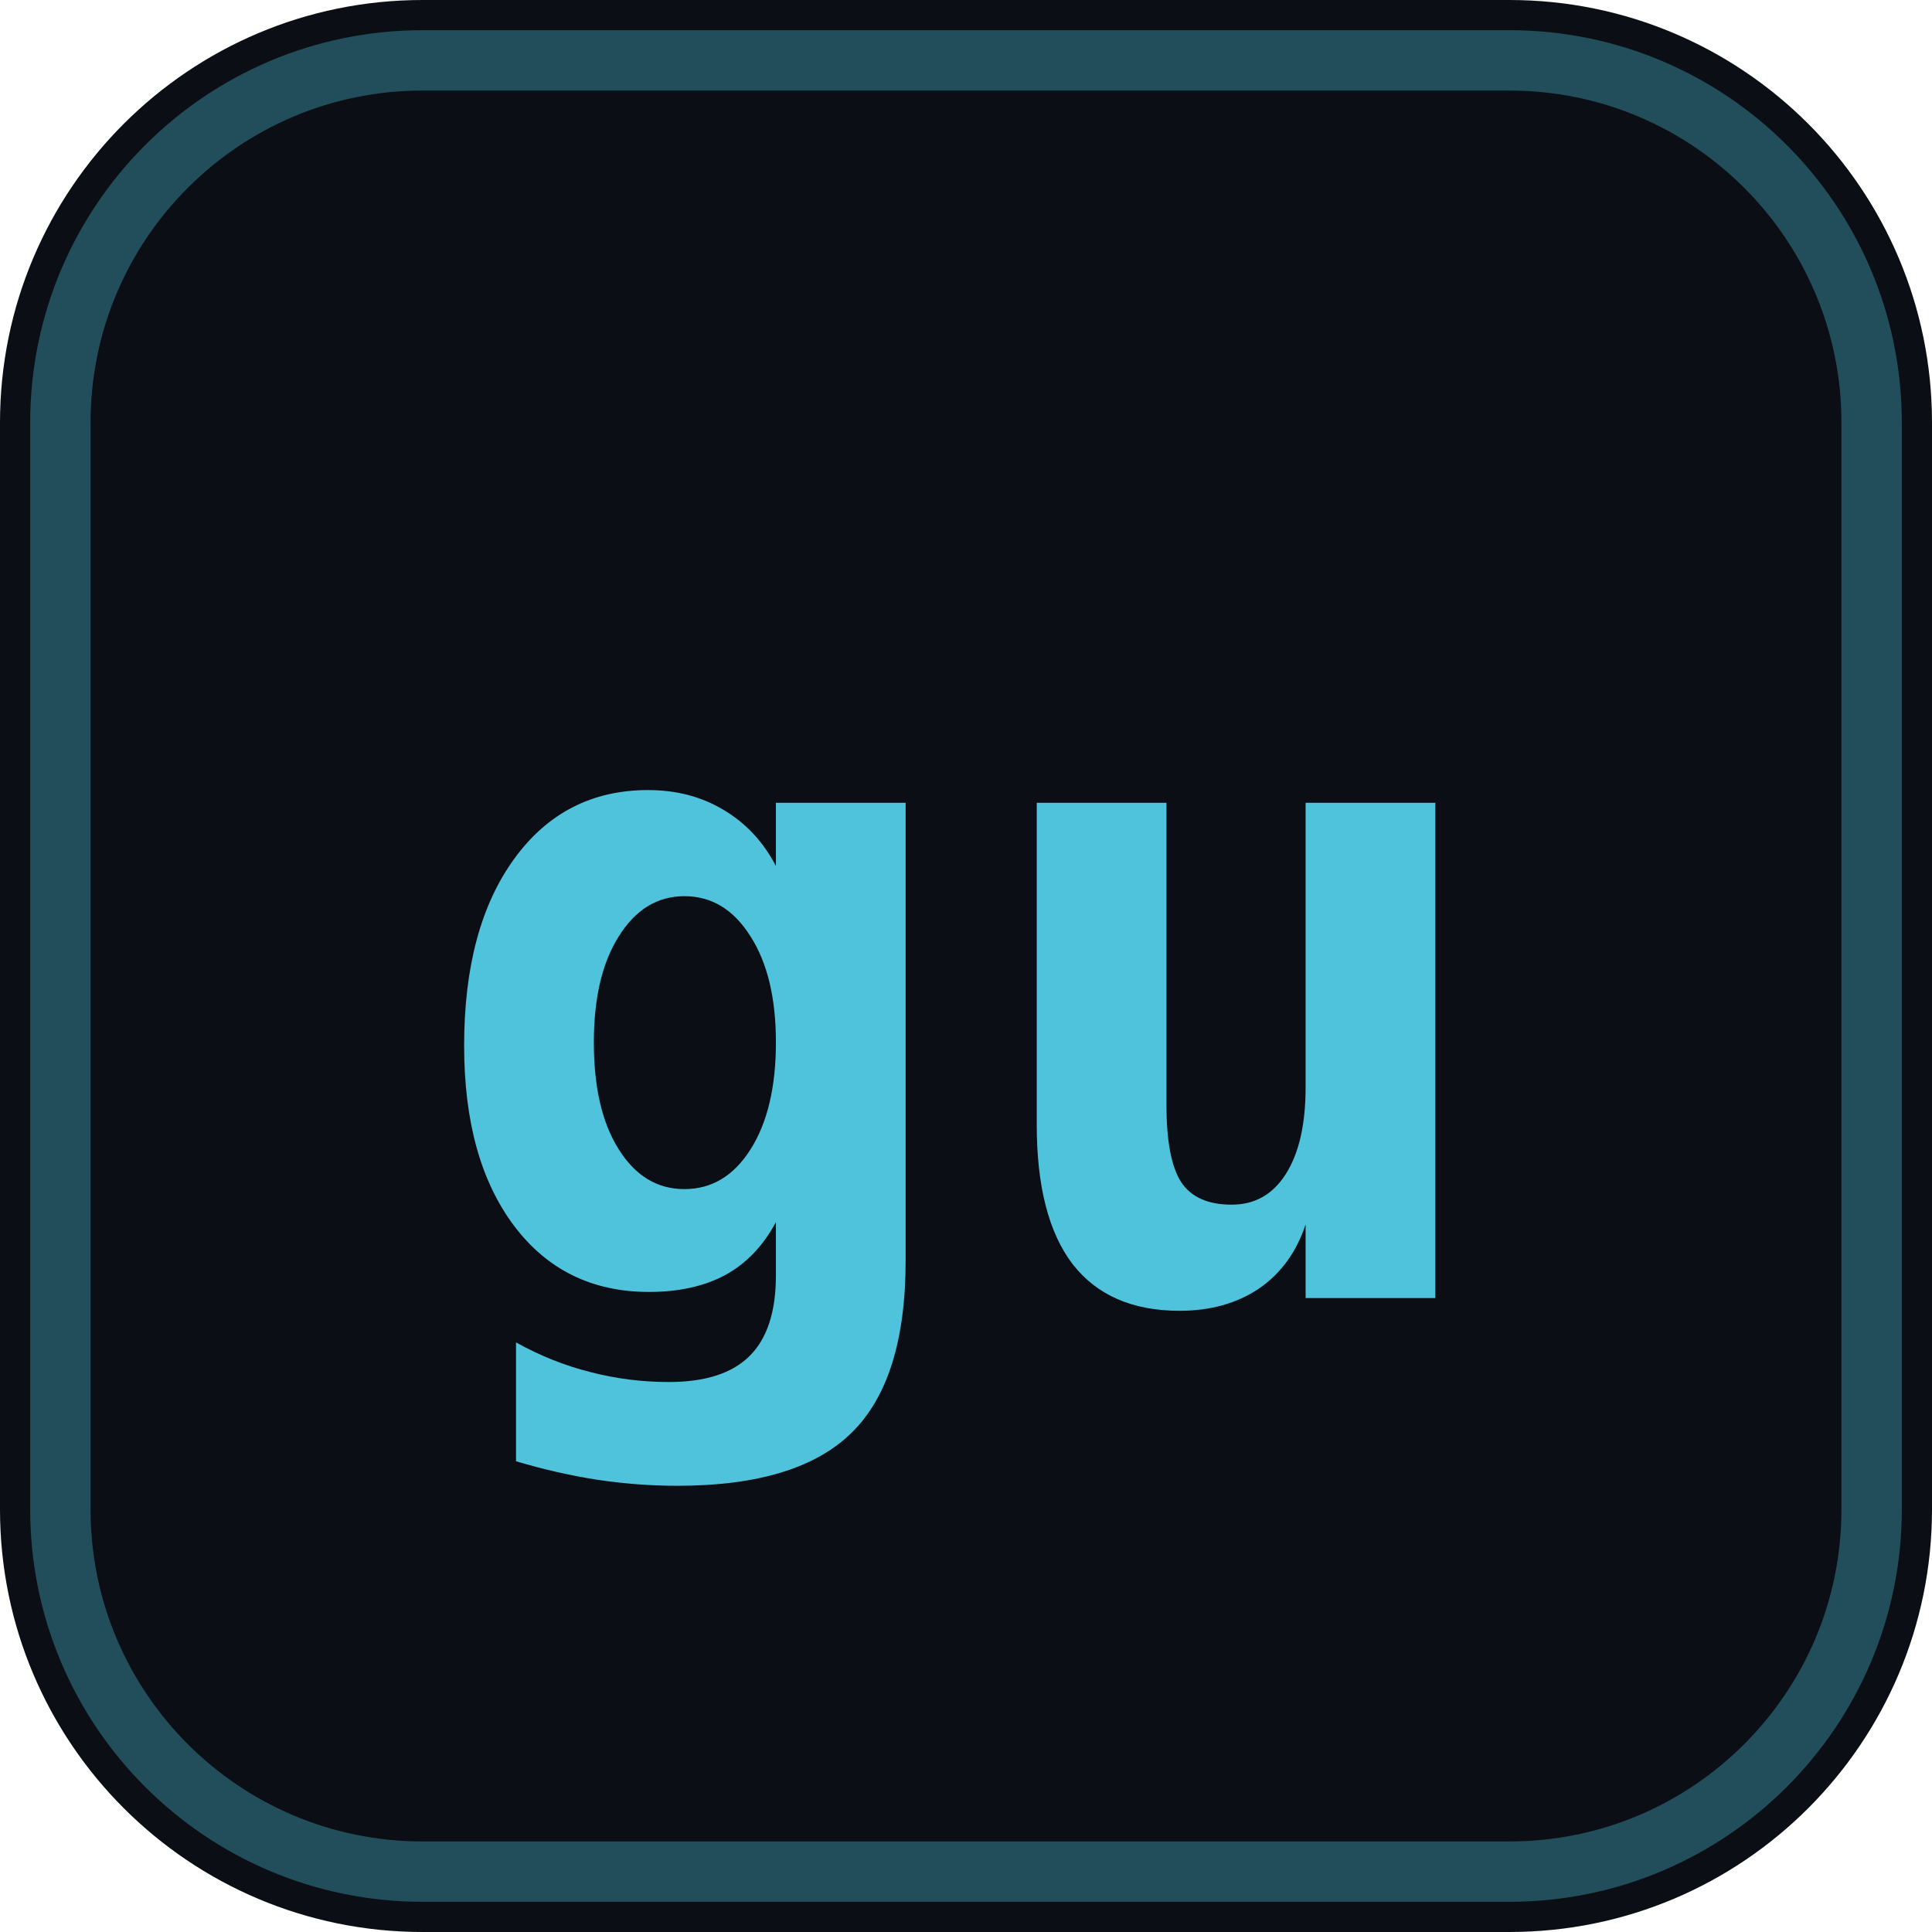
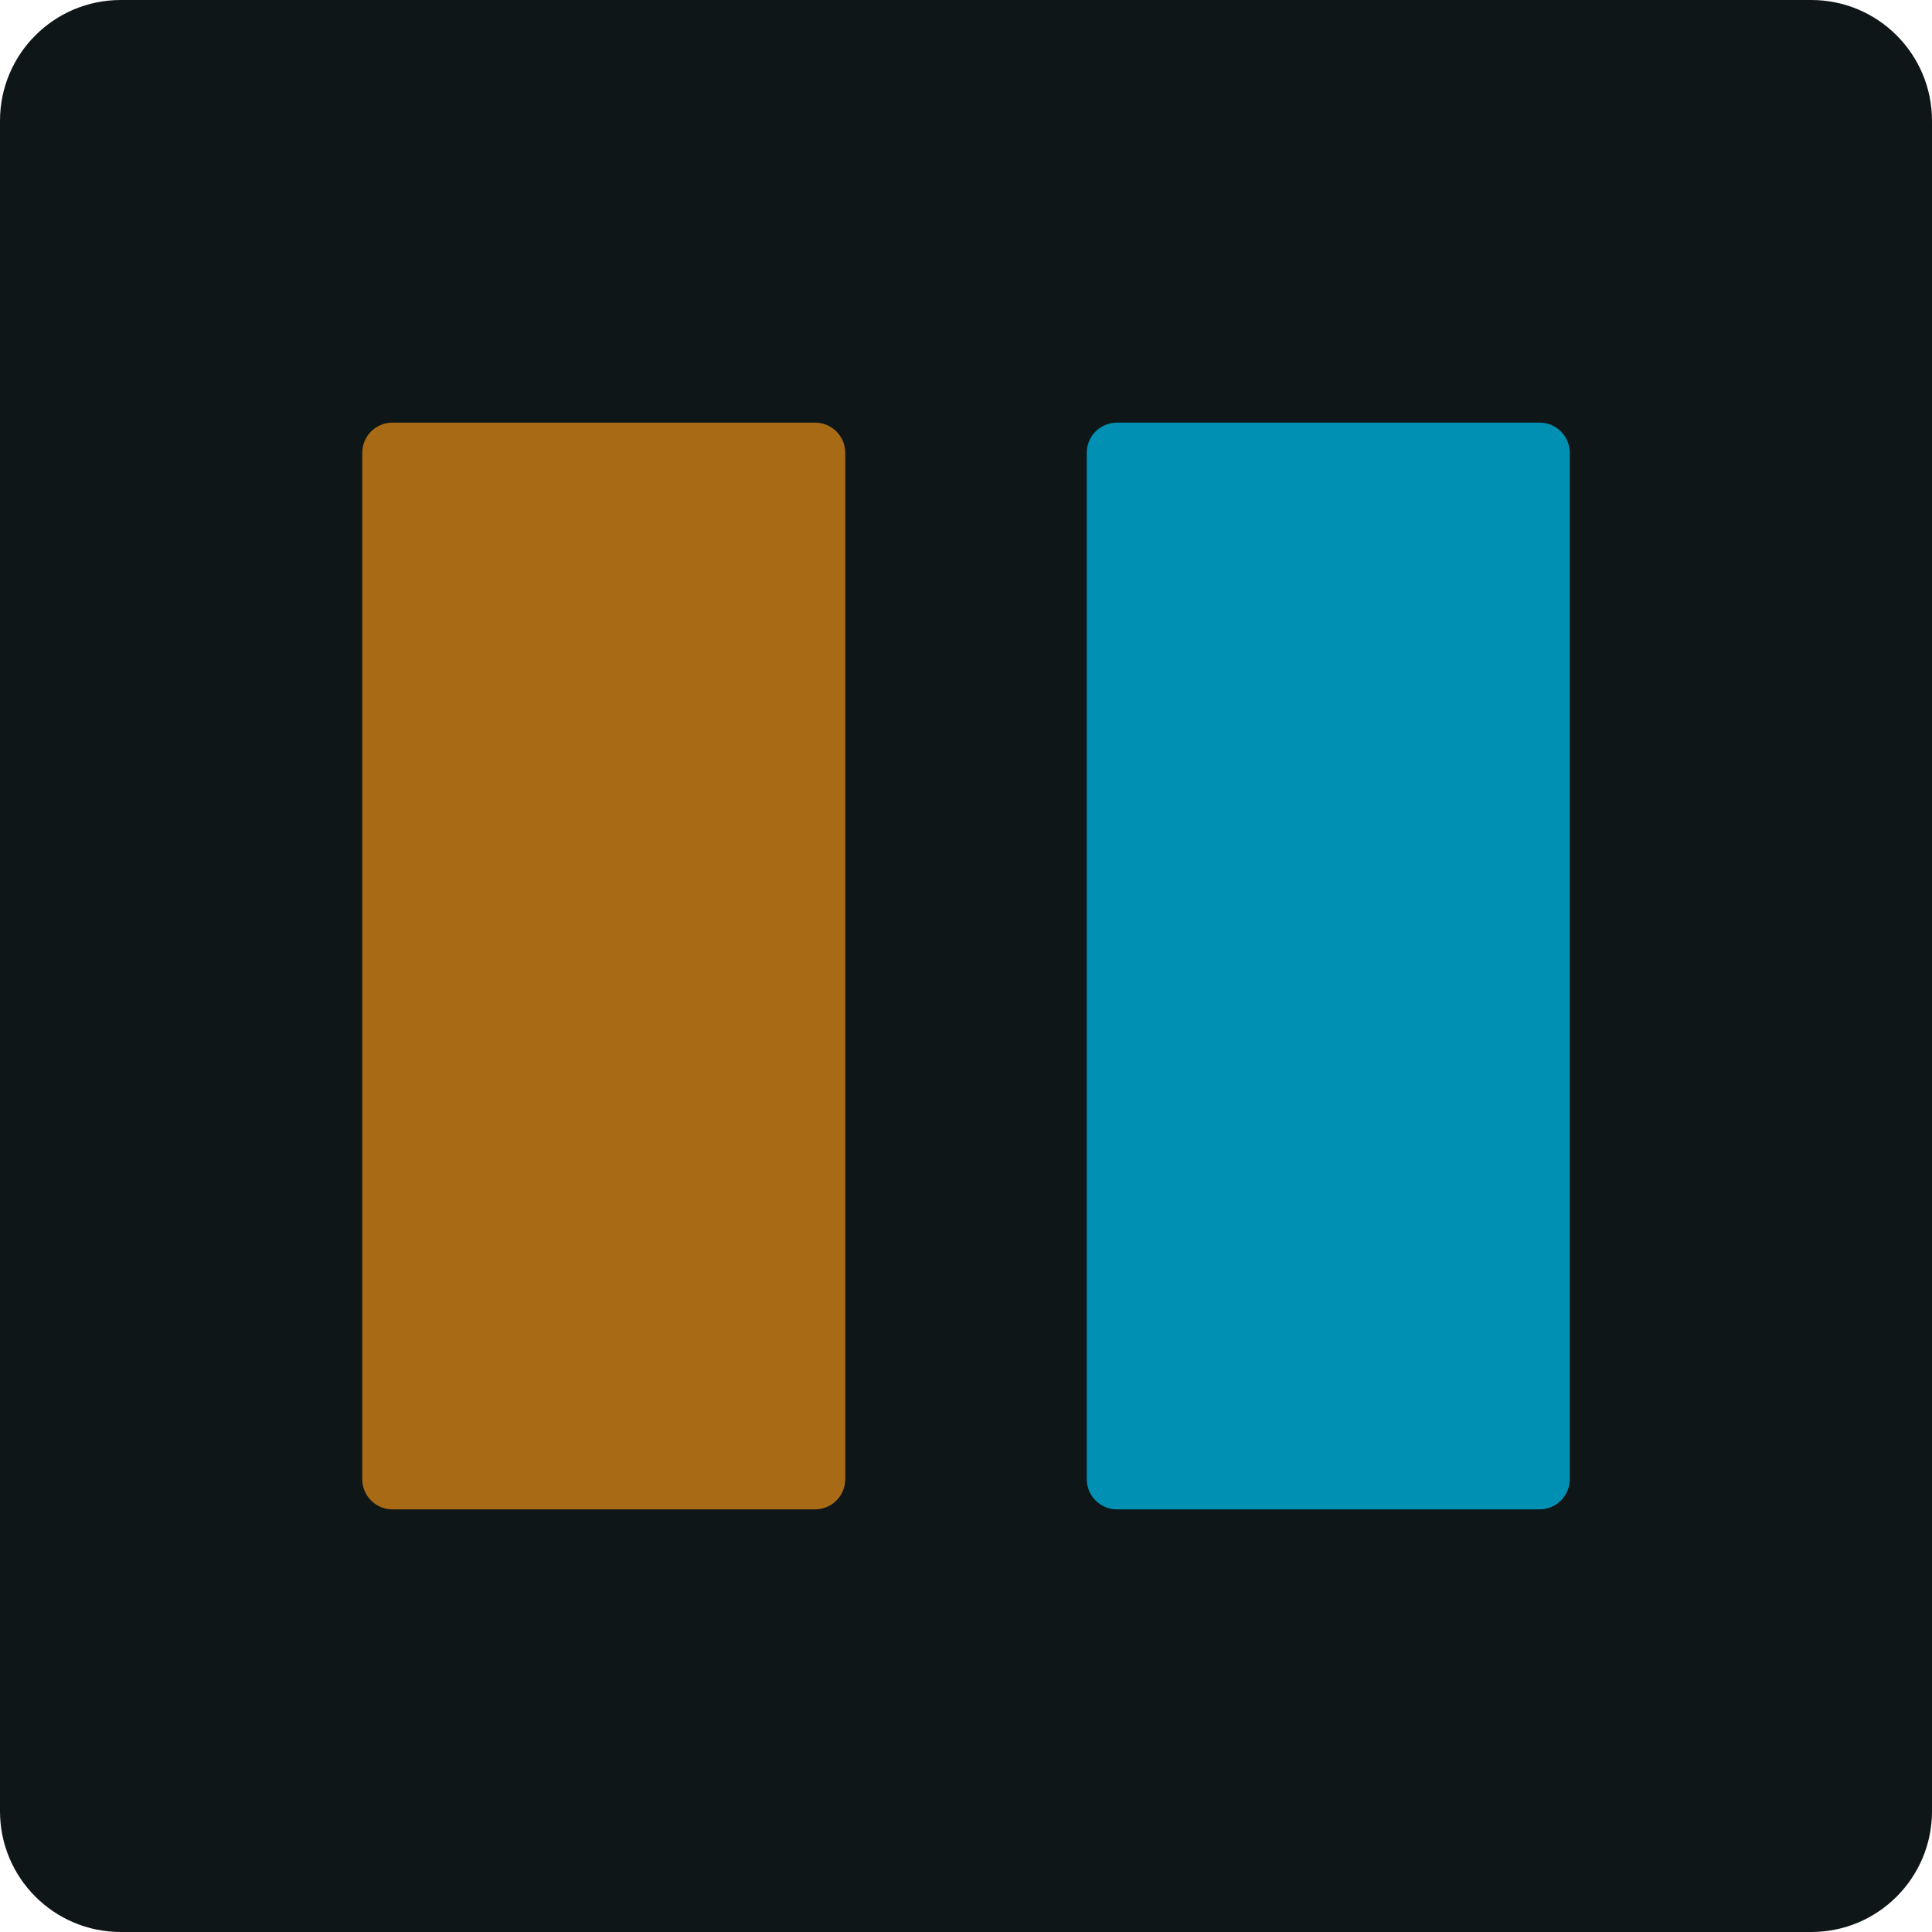
<svg xmlns="http://www.w3.org/2000/svg" viewBox="0 0 64 64">
-   <rect width="64" height="64" rx="14" fill="#0b0e14" />
-   <rect x="2" y="2" width="60" height="60" rx="12" fill="none" stroke="#4fc3dc" stroke-opacity="0.35" stroke-width="2" />
-   <text x="32" y="43" font-family="ui-monospace, monospace" font-size="30" font-weight="600" fill="#4fc3dc" text-anchor="middle">gu</text>
+   <rect width="64" height="64" rx="4" fill="#0f1618" />
+   <rect x="12" y="14" width="16" height="36" rx="1" fill="#a86a14" />
+   <rect x="36" y="14" width="16" height="36" rx="1" fill="#0090b4" />
</svg>
